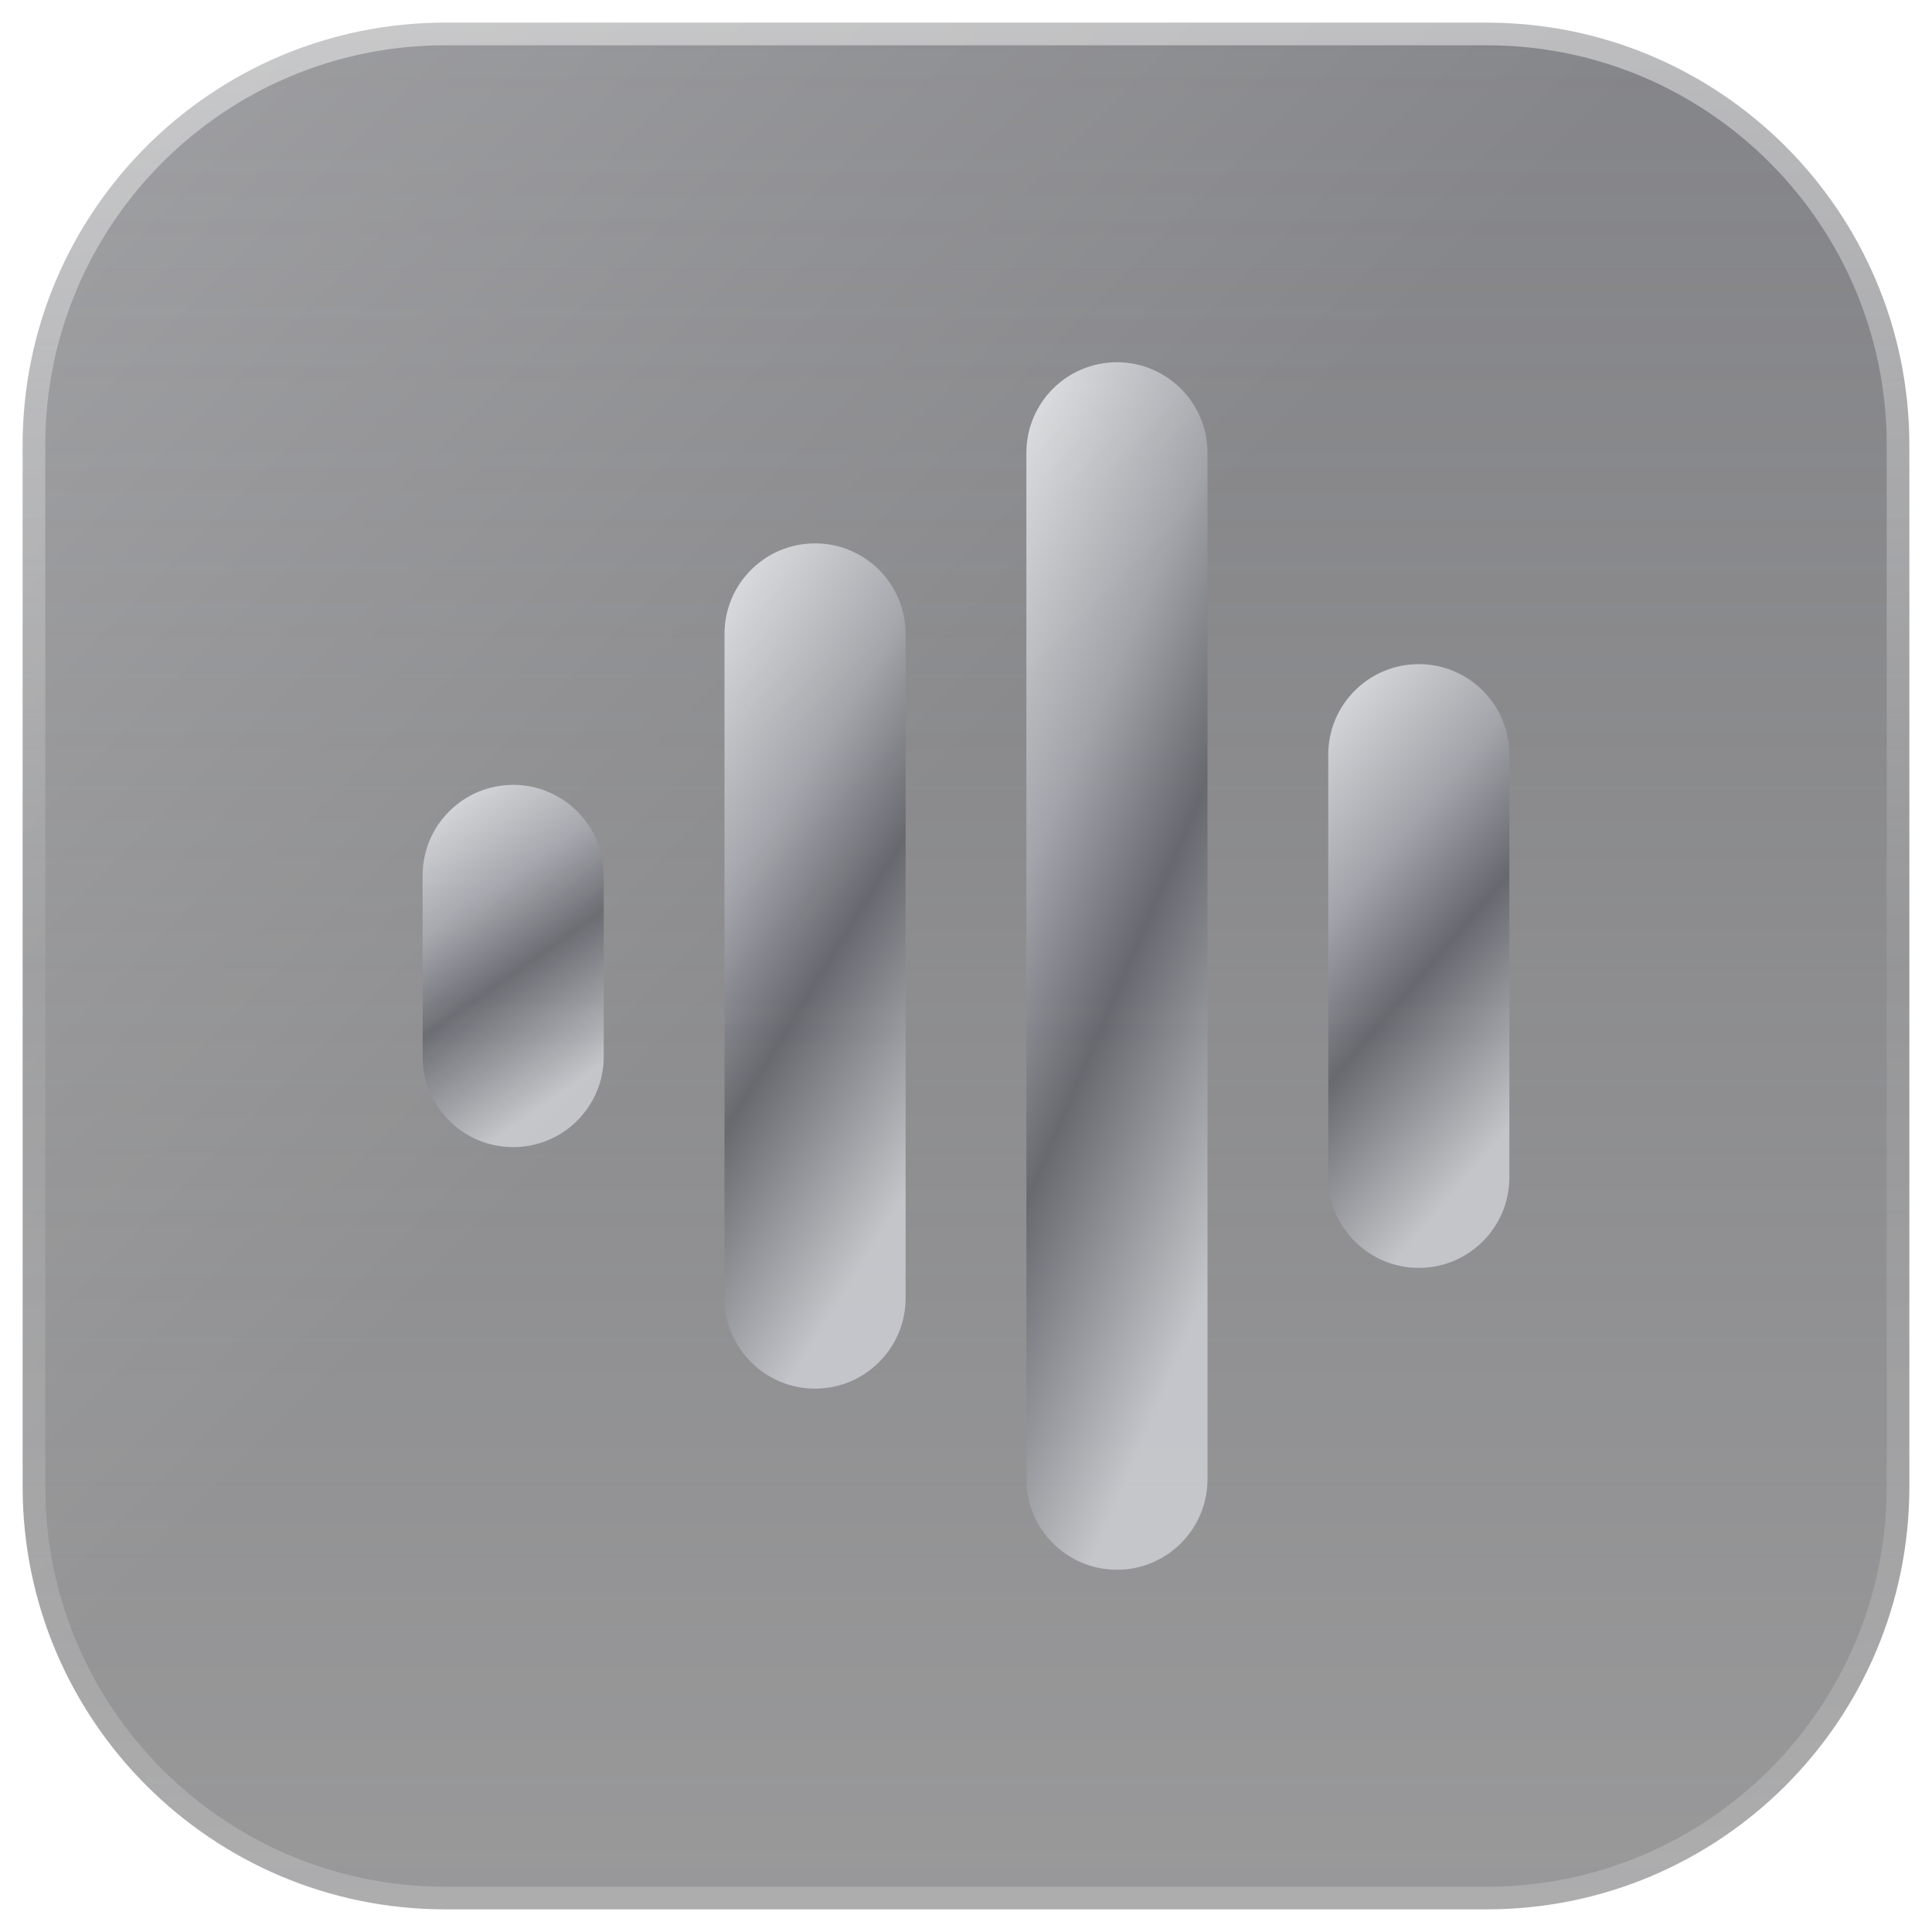
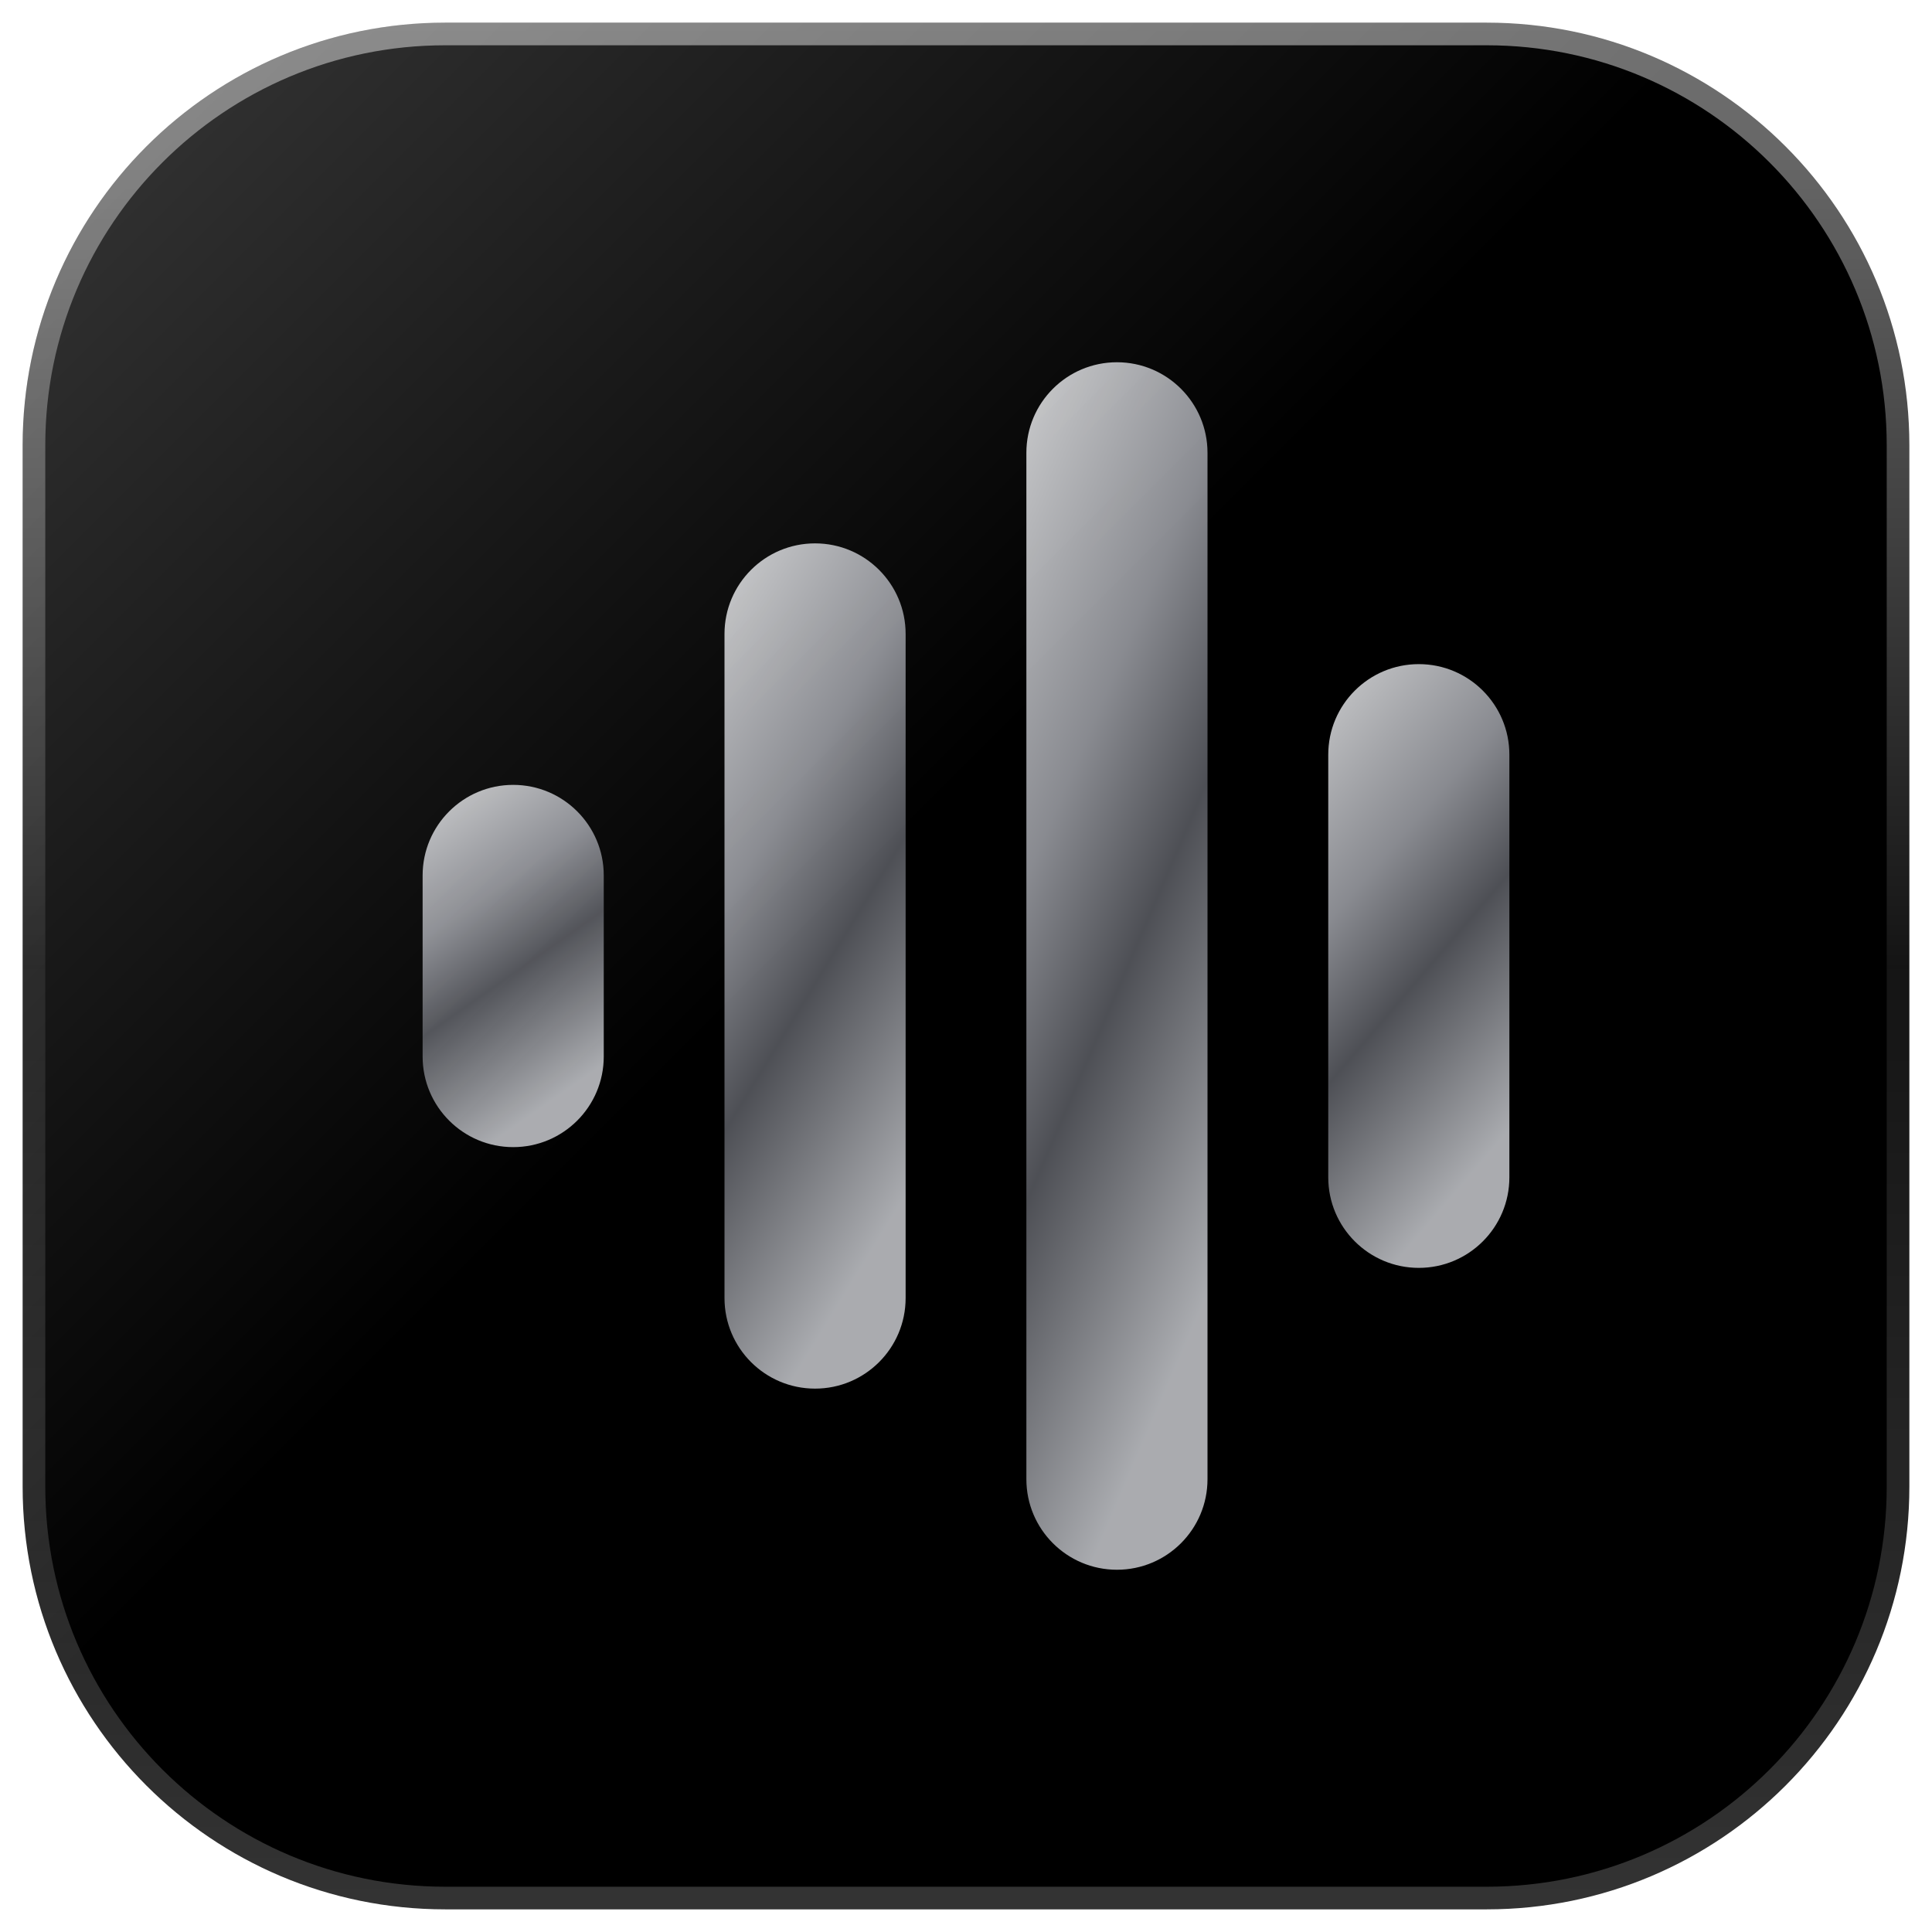
<svg xmlns="http://www.w3.org/2000/svg" viewBox="0 0 64 64">
  <defs>
    <linearGradient id="glass" x1="0" y1="0" x2="0" y2="1">
      <stop offset="0" stop-color="#3a3b41" stop-opacity="0.62" />
      <stop offset="1" stop-color="#0c0c0f" stop-opacity="0.42" />
    </linearGradient>
    <linearGradient id="edge" x1="0" y1="0" x2="0" y2="1">
      <stop offset="0" stop-color="#ffffff" stop-opacity="0.45" />
      <stop offset="0.5" stop-color="#ffffff" stop-opacity="0.08" />
      <stop offset="1" stop-color="#ffffff" stop-opacity="0.2" />
    </linearGradient>
    <linearGradient id="metal" x1="0" y1="0" x2="0.35" y2="1">
      <stop offset="0" stop-color="#f4f5f7" />
      <stop offset="0.38" stop-color="#a7a9b0" />
      <stop offset="0.62" stop-color="#5f6168" />
      <stop offset="1" stop-color="#cfd1d6" />
    </linearGradient>
    <linearGradient id="sheen" x1="0" y1="0" x2="1" y2="1">
      <stop offset="0" stop-color="#ffffff" stop-opacity="0.22" />
      <stop offset="0.45" stop-color="#ffffff" stop-opacity="0" />
    </linearGradient>
  </defs>
-   <rect x="0.75" y="0.75" width="62.5" height="62.5" rx="14" fill="url(#glass)" stroke="url(#edge)" stroke-width="1.5" />
+   <rect x="0.75" y="0.75" width="62.5" height="62.5" rx="14" fill="#000000" stroke="url(#edge)" stroke-width="1.5" />
  <g fill="url(#metal)" fill-opacity="0.82">
    <rect x="14" y="26" width="6" height="12" rx="3" />
    <rect x="24" y="18" width="6" height="28" rx="3" />
    <rect x="34" y="12" width="6" height="40" rx="3" />
    <rect x="44" y="22" width="6" height="20" rx="3" />
  </g>
  <rect x="0.75" y="0.75" width="62.5" height="62.5" rx="14" fill="url(#sheen)" />
</svg>
